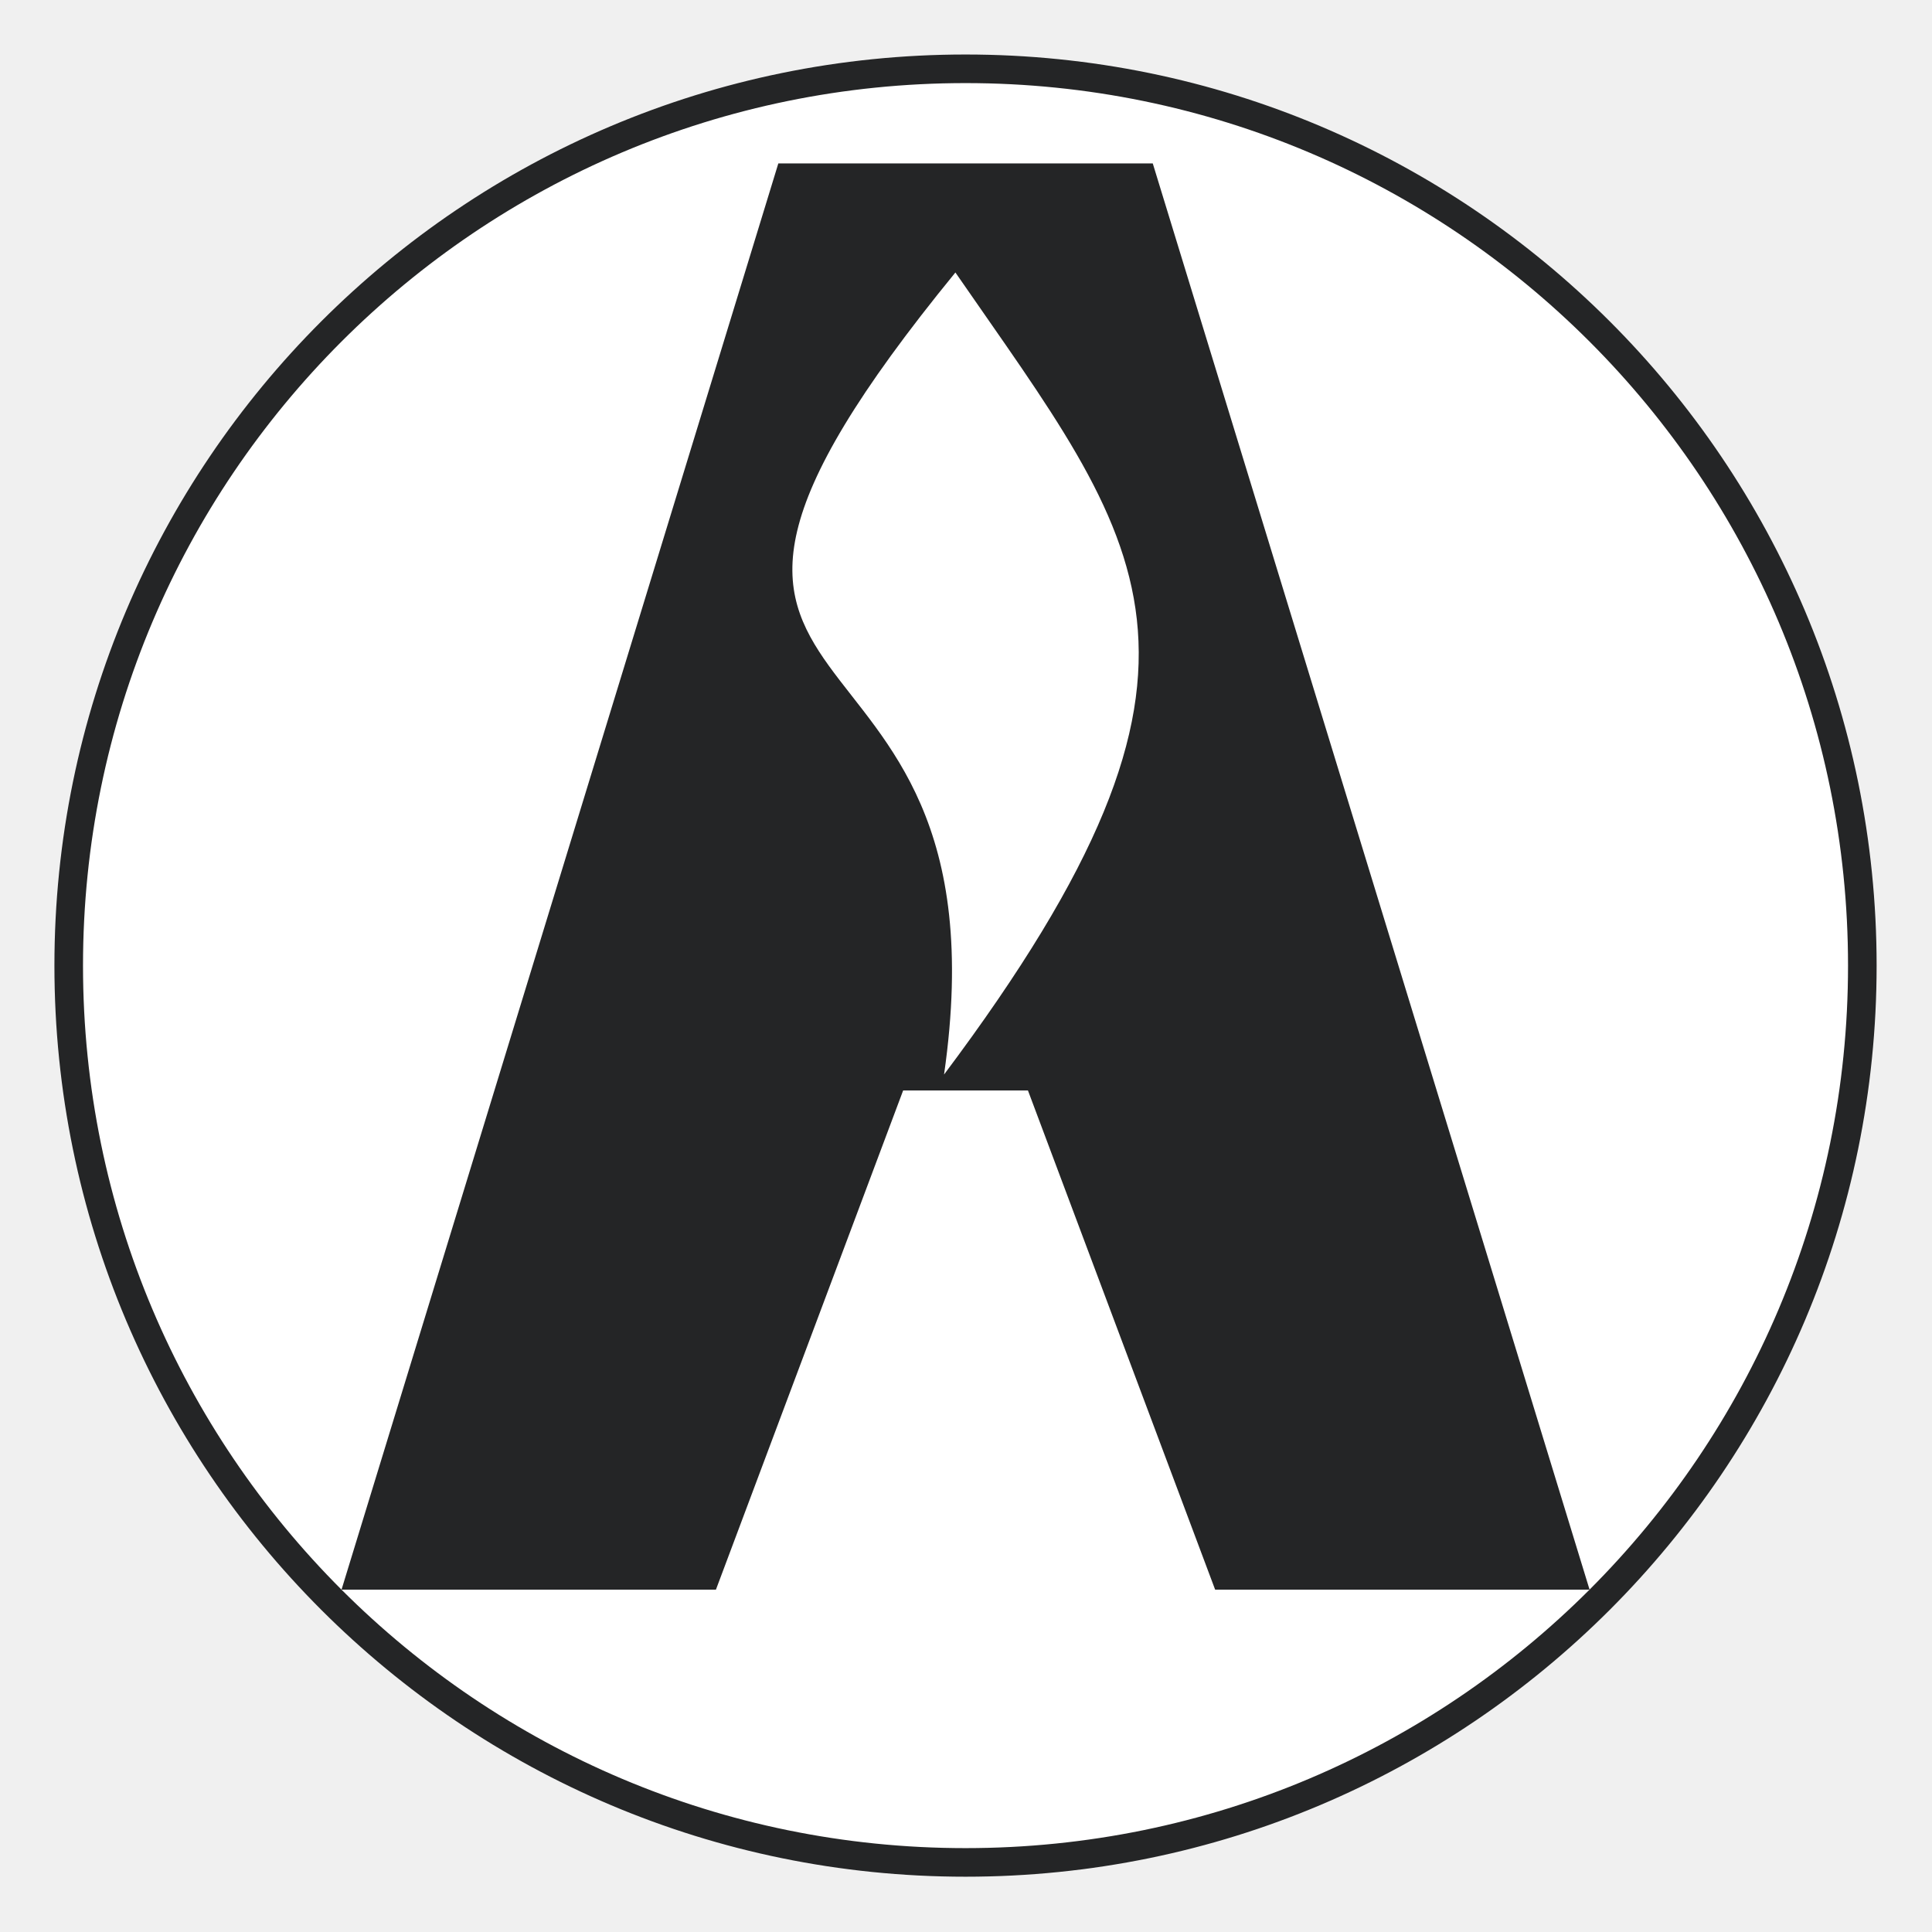
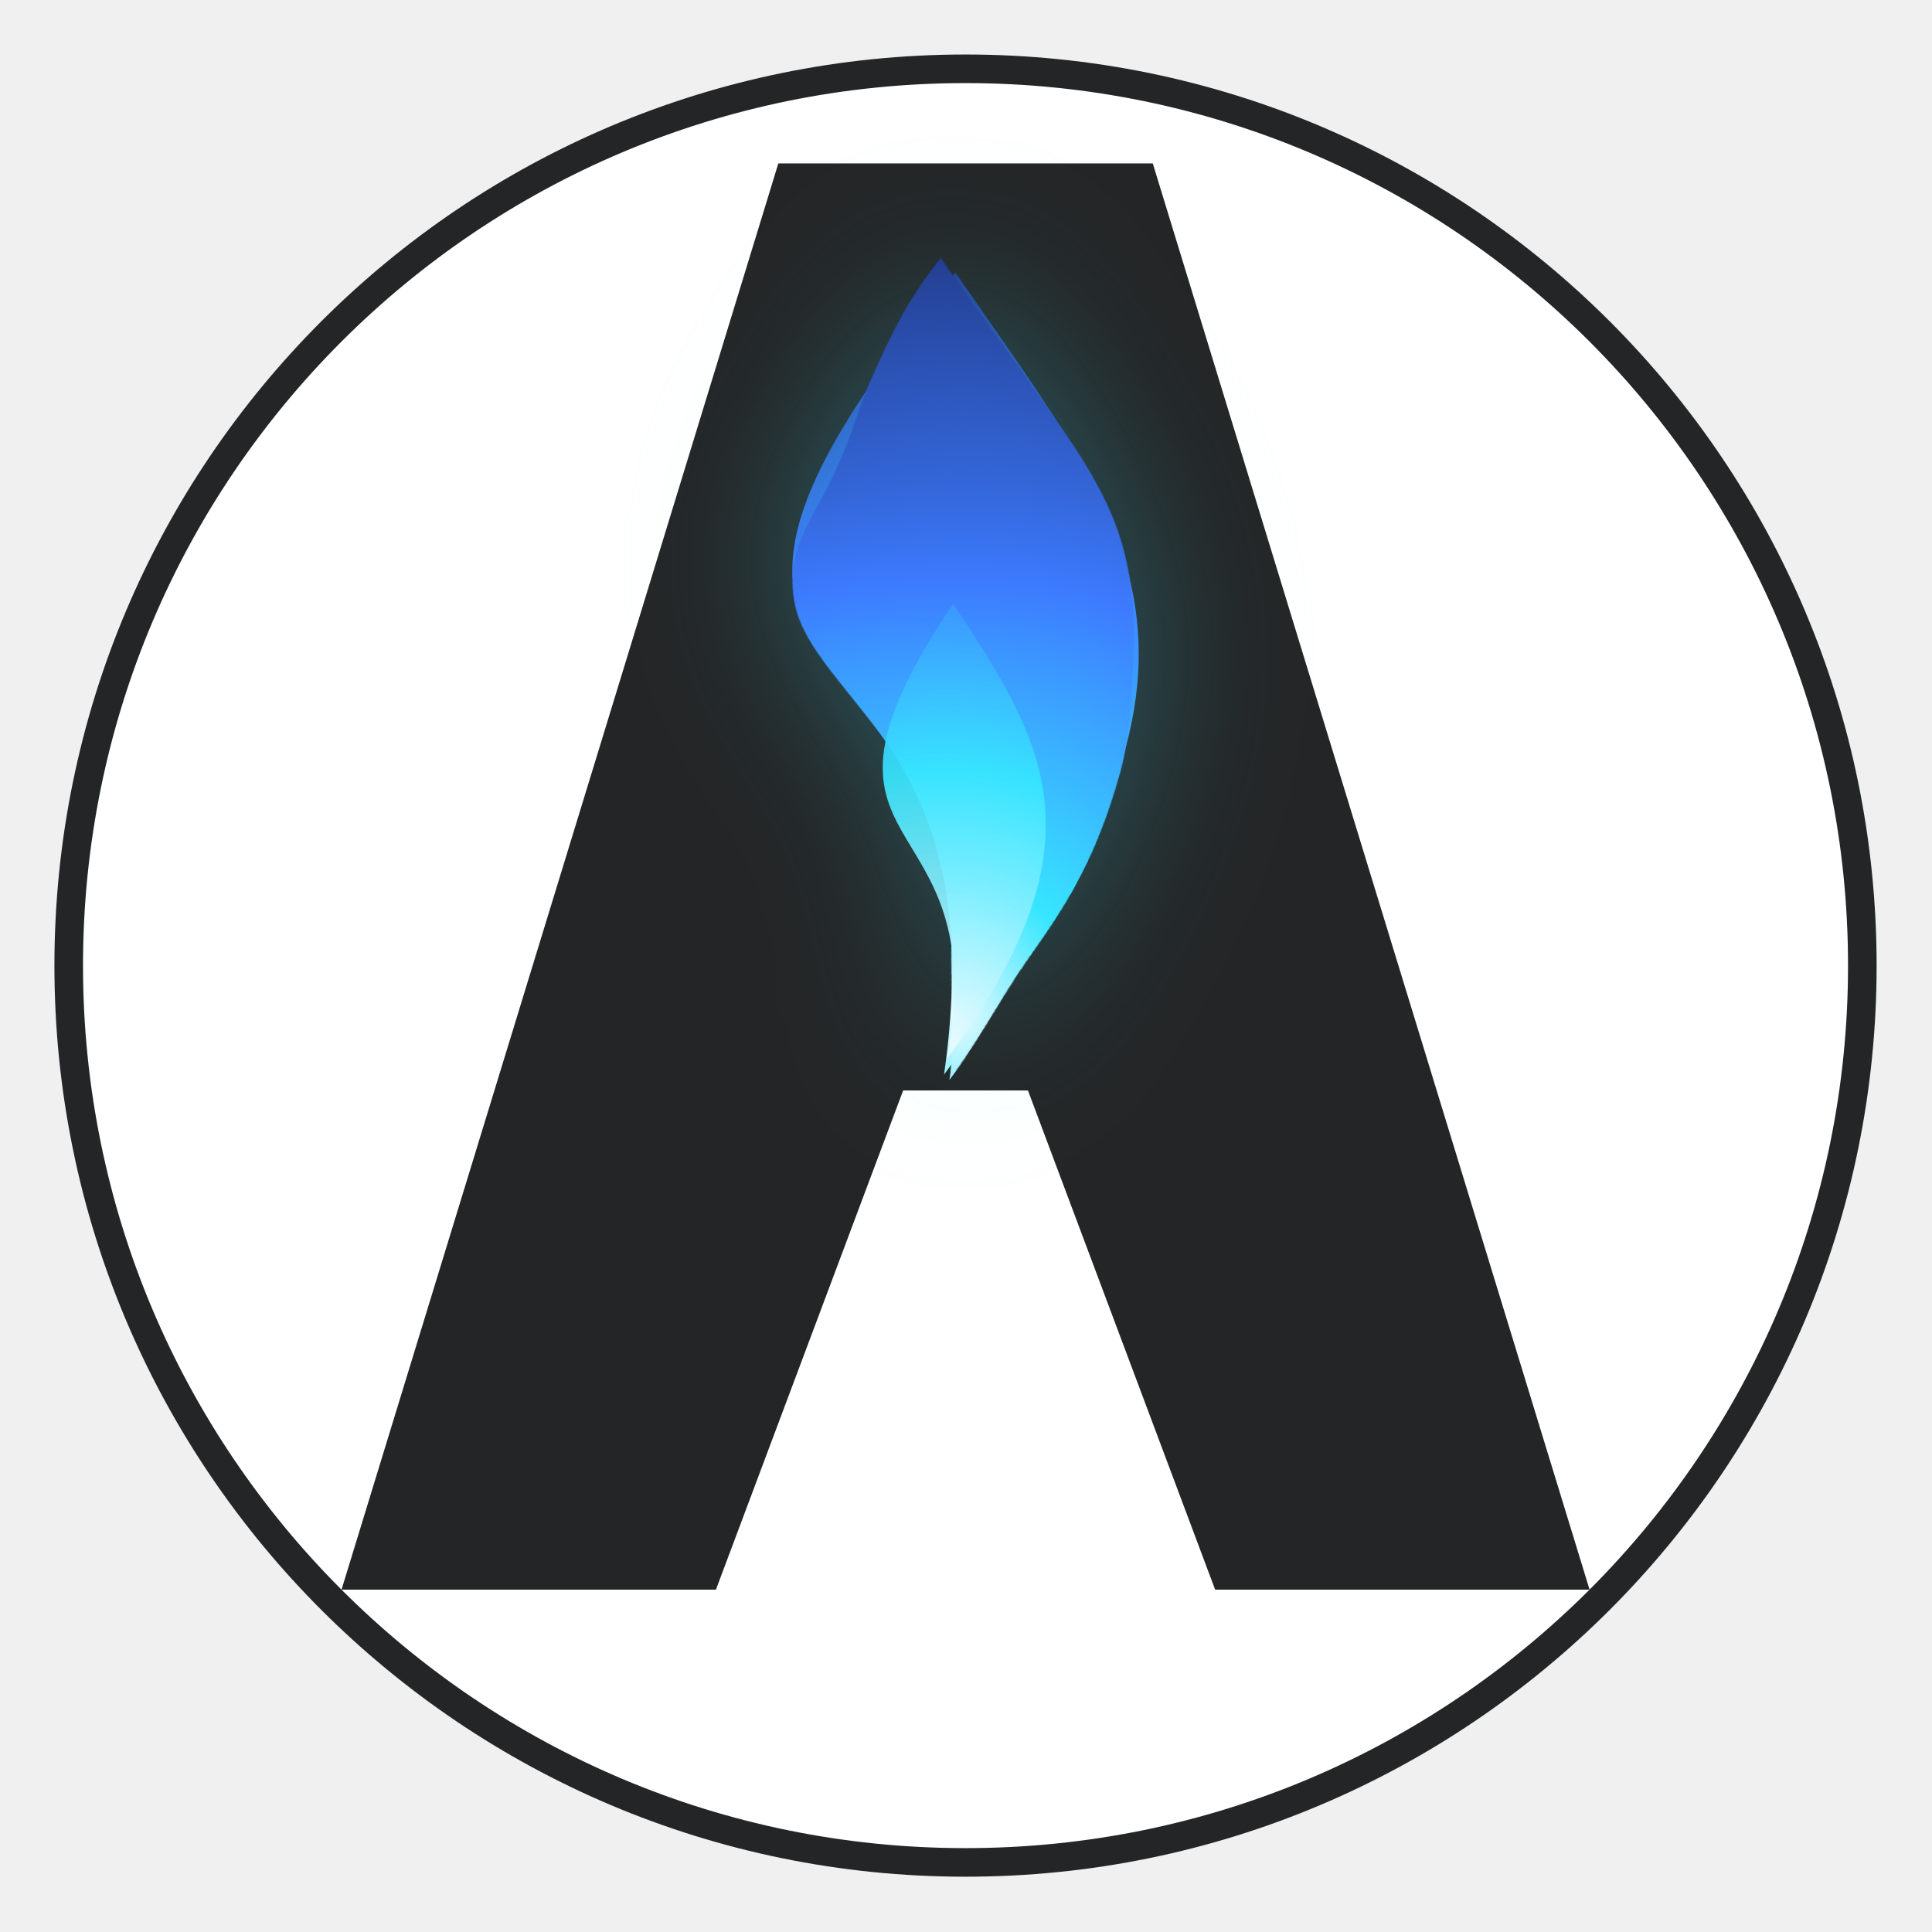
<svg xmlns="http://www.w3.org/2000/svg" viewBox="0.5 3.5 84 84">
  <style>
-     .aint-flame-dark {
-       transform-box: fill-box;
-       transform-origin: 50% 100%;
-       animation: aint-flame-flicker-dark 2.6s ease-in-out infinite;
-     }
-     @keyframes aint-flame-flicker-dark {
-       0%, 100% { fill: #ffffff; opacity: 0.92; transform: scale(1, 1); }
-       22% { fill: #cfe6ff; opacity: 1; transform: scale(0.97, 1.05); }
-       48% { fill: #8cc0f4; opacity: 0.85; transform: scale(1.03, 0.95); }
-       74% { fill: #e7f2ff; opacity: 1; transform: scale(0.98, 1.04); }
+     /* Both rules live inside media queries on purpose: SVGO (used by the
+        site's SVGR pipeline when this file is inlined as a React component)
+        inlines plain class rules onto elements and then deletes anything with
+        display:none — which would strip the static fallback entirely. Rules
+        inside media queries are left alone. */
+     @media (prefers-reduced-motion: no-preference) {
+       .spirit-static { display: none; }
    }
    @media (prefers-reduced-motion: reduce) {
-       .aint-flame-dark { animation: none; }
+       .spirit-anim { display: none; }
    }
  </style>
+   <defs>
+     <radialGradient id="sfBodyD" gradientUnits="userSpaceOnUse" cx="49.5" cy="51.5" r="27">
+       <stop offset="0" stop-color="#EAFBFF" />
+       <stop offset="0.16" stop-color="#37E6FF" />
+       <stop offset="0.52" stop-color="#3D7BFF" />
+       <stop offset="1" stop-color="#1B2A6B" />
+     </radialGradient>
+     <radialGradient id="sfTongueD" gradientUnits="userSpaceOnUse" cx="49.4" cy="52.5" r="16">
+       <stop offset="0" stop-color="#EAFBFF" />
+       <stop offset="0.55" stop-color="#37E6FF" />
+       <stop offset="1" stop-color="#3D7BFF" />
+     </radialGradient>
+     <filter id="sfAuraD" x="-60%" y="-60%" width="220%" height="220%">
+       <feGaussianBlur stdDeviation="2.6" />
+     </filter>
+     <filter id="sfWavesD" x="-25%" y="-25%" width="150%" height="150%">
+       <feTurbulence type="fractalNoise" baseFrequency="0.09 0.16" numOctaves="1" seed="7" result="n">
+         <animate attributeName="baseFrequency" dur="6s" values="0.09 0.16;0.12 0.12;0.09 0.16" repeatCount="indefinite" />
+       </feTurbulence>
+       <feDisplacementMap in="SourceGraphic" in2="n" scale="1.6" />
+     </filter>
+   </defs>
  <g transform="translate(-49.927 -34.893)scale(1.24292)">
    <circle cx="74.346" cy="64.667" r="31.371" style="stroke-width:1;fill:#fff;paint-order:fill;stroke:#242526" />
    <path style="stroke-width:1.091;fill:#242526" d="m67.798 36.606-15.28 49.891h13.097l6.549-17.462h4.366l6.548 17.462h13.098l-15.28-49.891z" />
-     <path class="aint-flame-dark" d="M73.992 40.421c-13.812 16.904 2.134 10.423-.397 28.056 10.901-14.542 6.951-18.556.397-28.056" style="stroke-width:1.091;fill:#fff" />
+     <g transform="matrix(1.091433 0 0 1.091433 19.77526 10.09663)">
+       <path class="spirit-static" fill="url(#sfBodyD)" d="M 49.675 27.784 C 37.02 43.272 51.63 37.334 49.311 53.49 C 59.299 40.166 55.68 36.488 49.675 27.784 Z" />
+       <g class="spirit-anim">
+         <g transform="translate(49.5 53.5)">
+           <g>
+             <animateTransform attributeName="transform" type="scale" dur="3.5s" values="1;1.04;1" keyTimes="0;0.5;1" calcMode="spline" keySplines="0.45 0 0.55 1;0.45 0 0.55 1" repeatCount="indefinite" />
+             <path transform="translate(-49.5 -53.5)" fill="#37E6FF" filter="url(#sfAuraD)" opacity="0.3" d="M 49.675 27.784 C 37.02 43.272 51.63 37.334 49.311 53.49 C 59.299 40.166 55.68 36.488 49.675 27.784 Z">
+               <animate attributeName="opacity" dur="3.5s" values="0.25;0.4;0.25" keyTimes="0;0.5;1" calcMode="spline" keySplines="0.45 0 0.55 1;0.45 0 0.55 1" repeatCount="indefinite" />
+             </path>
+           </g>
+         </g>
+         <path fill="url(#sfBodyD)" filter="url(#sfWavesD)" d="M 49.675 27.784 C 37.02 43.272 51.63 37.334 49.311 53.49 C 59.299 40.166 55.68 36.488 49.675 27.784 Z">
+           <animate attributeName="d" dur="2.8s" repeatCount="indefinite" calcMode="spline" keyTimes="0;0.32;0.58;0.82;1" keySplines="0.4 0 0.6 1;0.4 0 0.6 1;0.4 0 0.6 1;0.4 0 0.6 1" values="M 49.675 27.784 C 37.02 43.272 51.63 37.334 49.311 53.49 C 59.299 40.166 55.68 36.488 49.675 27.784 Z;                     M 47.8 26.2 C 36.2 42.6 51.2 37.0 49.311 53.49 C 59.9 40.6 54.6 34.9 47.8 26.2 Z;                     M 51.6 29.8 C 38.4 43.8 52.0 37.8 49.311 53.49 C 58.6 40.0 57.0 37.6 51.6 29.8 Z;                     M 49.0 26.6 C 36.6 43.0 51.4 37.2 49.311 53.49 C 59.6 40.3 55.2 35.6 49.0 26.6 Z;                     M 49.675 27.784 C 37.02 43.272 51.63 37.334 49.311 53.49 C 59.299 40.166 55.68 36.488 49.675 27.784 Z" />
+         </path>
+         <path fill="url(#sfTongueD)" opacity="0.92" d="M 49.6 38.4 C 43.9 46.9 51.0 44.5 49.4 53.0 C 54.5 46.1 52.6 42.9 49.6 38.4 Z">
+           <animate attributeName="d" dur="1.9s" begin="-0.65s" repeatCount="indefinite" calcMode="spline" keyTimes="0;0.42;0.74;1" keySplines="0.4 0 0.6 1;0.4 0 0.6 1;0.4 0 0.6 1" values="M 49.6 38.4 C 43.9 46.9 51.0 44.5 49.4 53.0 C 54.5 46.1 52.6 42.9 49.6 38.4 Z;                     M 48.6 37.4 C 43.4 46.5 50.8 44.3 49.4 53.0 C 54.9 46.4 52.0 42.0 48.6 37.4 Z;                     M 50.6 39.6 C 44.5 47.3 51.2 44.8 49.4 53.0 C 54.1 45.8 53.2 43.7 50.6 39.6 Z;                     M 49.6 38.4 C 43.9 46.9 51.0 44.5 49.4 53.0 C 54.5 46.1 52.6 42.9 49.6 38.4 Z" />
+         </path>
+         <g fill="#8FD8F2">
+           <circle cx="48.6" cy="44" r="0.8" opacity="0">
+             <animate attributeName="cy" dur="2.6s" begin="-0.4s" values="46;24" repeatCount="indefinite" />
+             <animate attributeName="cx" dur="2.6s" begin="-0.4s" values="48.6;49.7;47.9;48.9" keyTimes="0;0.35;0.7;1" repeatCount="indefinite" />
+             <animate attributeName="opacity" dur="2.6s" begin="-0.4s" values="0;0.9;0.55;0" keyTimes="0;0.12;0.6;1" repeatCount="indefinite" />
+           </circle>
+           <circle cx="47.4" cy="46" r="1.1" opacity="0">
+             <animate attributeName="cy" dur="3.2s" begin="-1.5s" values="47;25" repeatCount="indefinite" />
+             <animate attributeName="cx" dur="3.2s" begin="-1.5s" values="47.4;46.5;48.3;47.2" keyTimes="0;0.3;0.72;1" repeatCount="indefinite" />
+             <animate attributeName="opacity" dur="3.2s" begin="-1.5s" values="0;0.85;0.5;0" keyTimes="0;0.14;0.62;1" repeatCount="indefinite" />
+           </circle>
+           <circle cx="51.2" cy="43" r="0.6" opacity="0">
+             <animate attributeName="cy" dur="2.2s" begin="-2.1s" values="45;26" repeatCount="indefinite" />
+             <animate attributeName="cx" dur="2.2s" begin="-2.1s" values="51.2;52.0;50.6;51.4" keyTimes="0;0.4;0.75;1" repeatCount="indefinite" />
+             <animate attributeName="opacity" dur="2.2s" begin="-2.1s" values="0;0.9;0.5;0" keyTimes="0;0.1;0.6;1" repeatCount="indefinite" />
+           </circle>
+           <circle cx="50.2" cy="47" r="0.9" opacity="0">
+             <animate attributeName="cy" dur="3.6s" begin="-0.9s" values="48;23" repeatCount="indefinite" />
+             <animate attributeName="cx" dur="3.6s" begin="-0.9s" values="50.2;49.3;51.1;50.0" keyTimes="0;0.33;0.7;1" repeatCount="indefinite" />
+             <animate attributeName="opacity" dur="3.6s" begin="-0.9s" values="0;0.8;0.45;0" keyTimes="0;0.16;0.64;1" repeatCount="indefinite" />
+           </circle>
+         </g>
+       </g>
+     </g>
  </g>
</svg>
